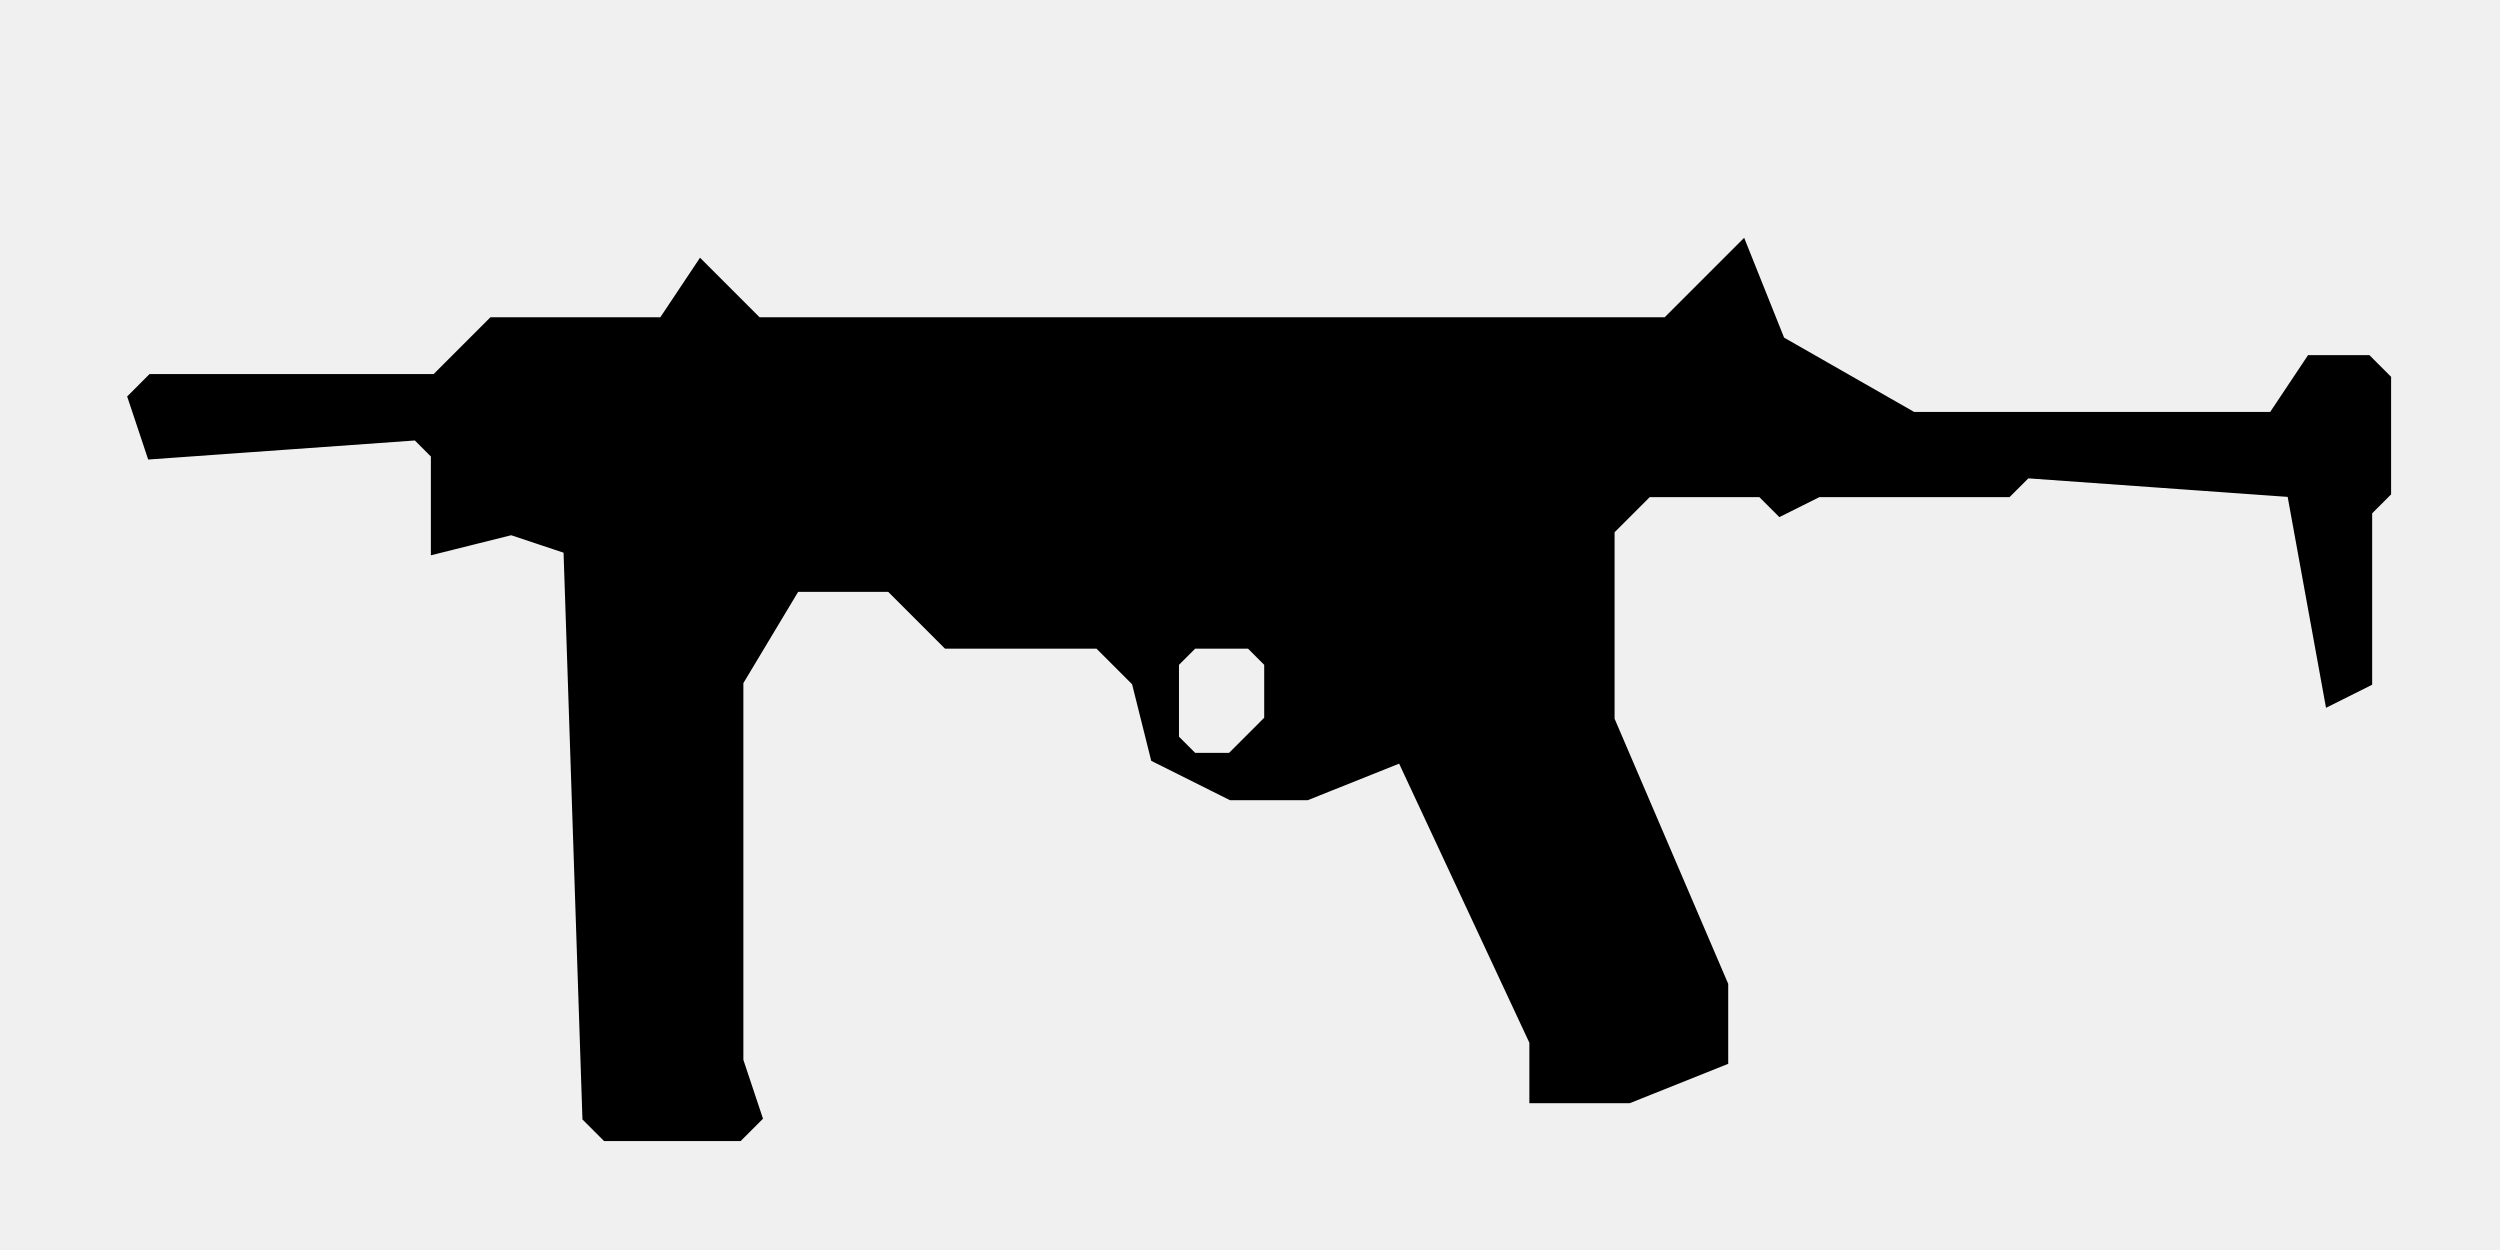
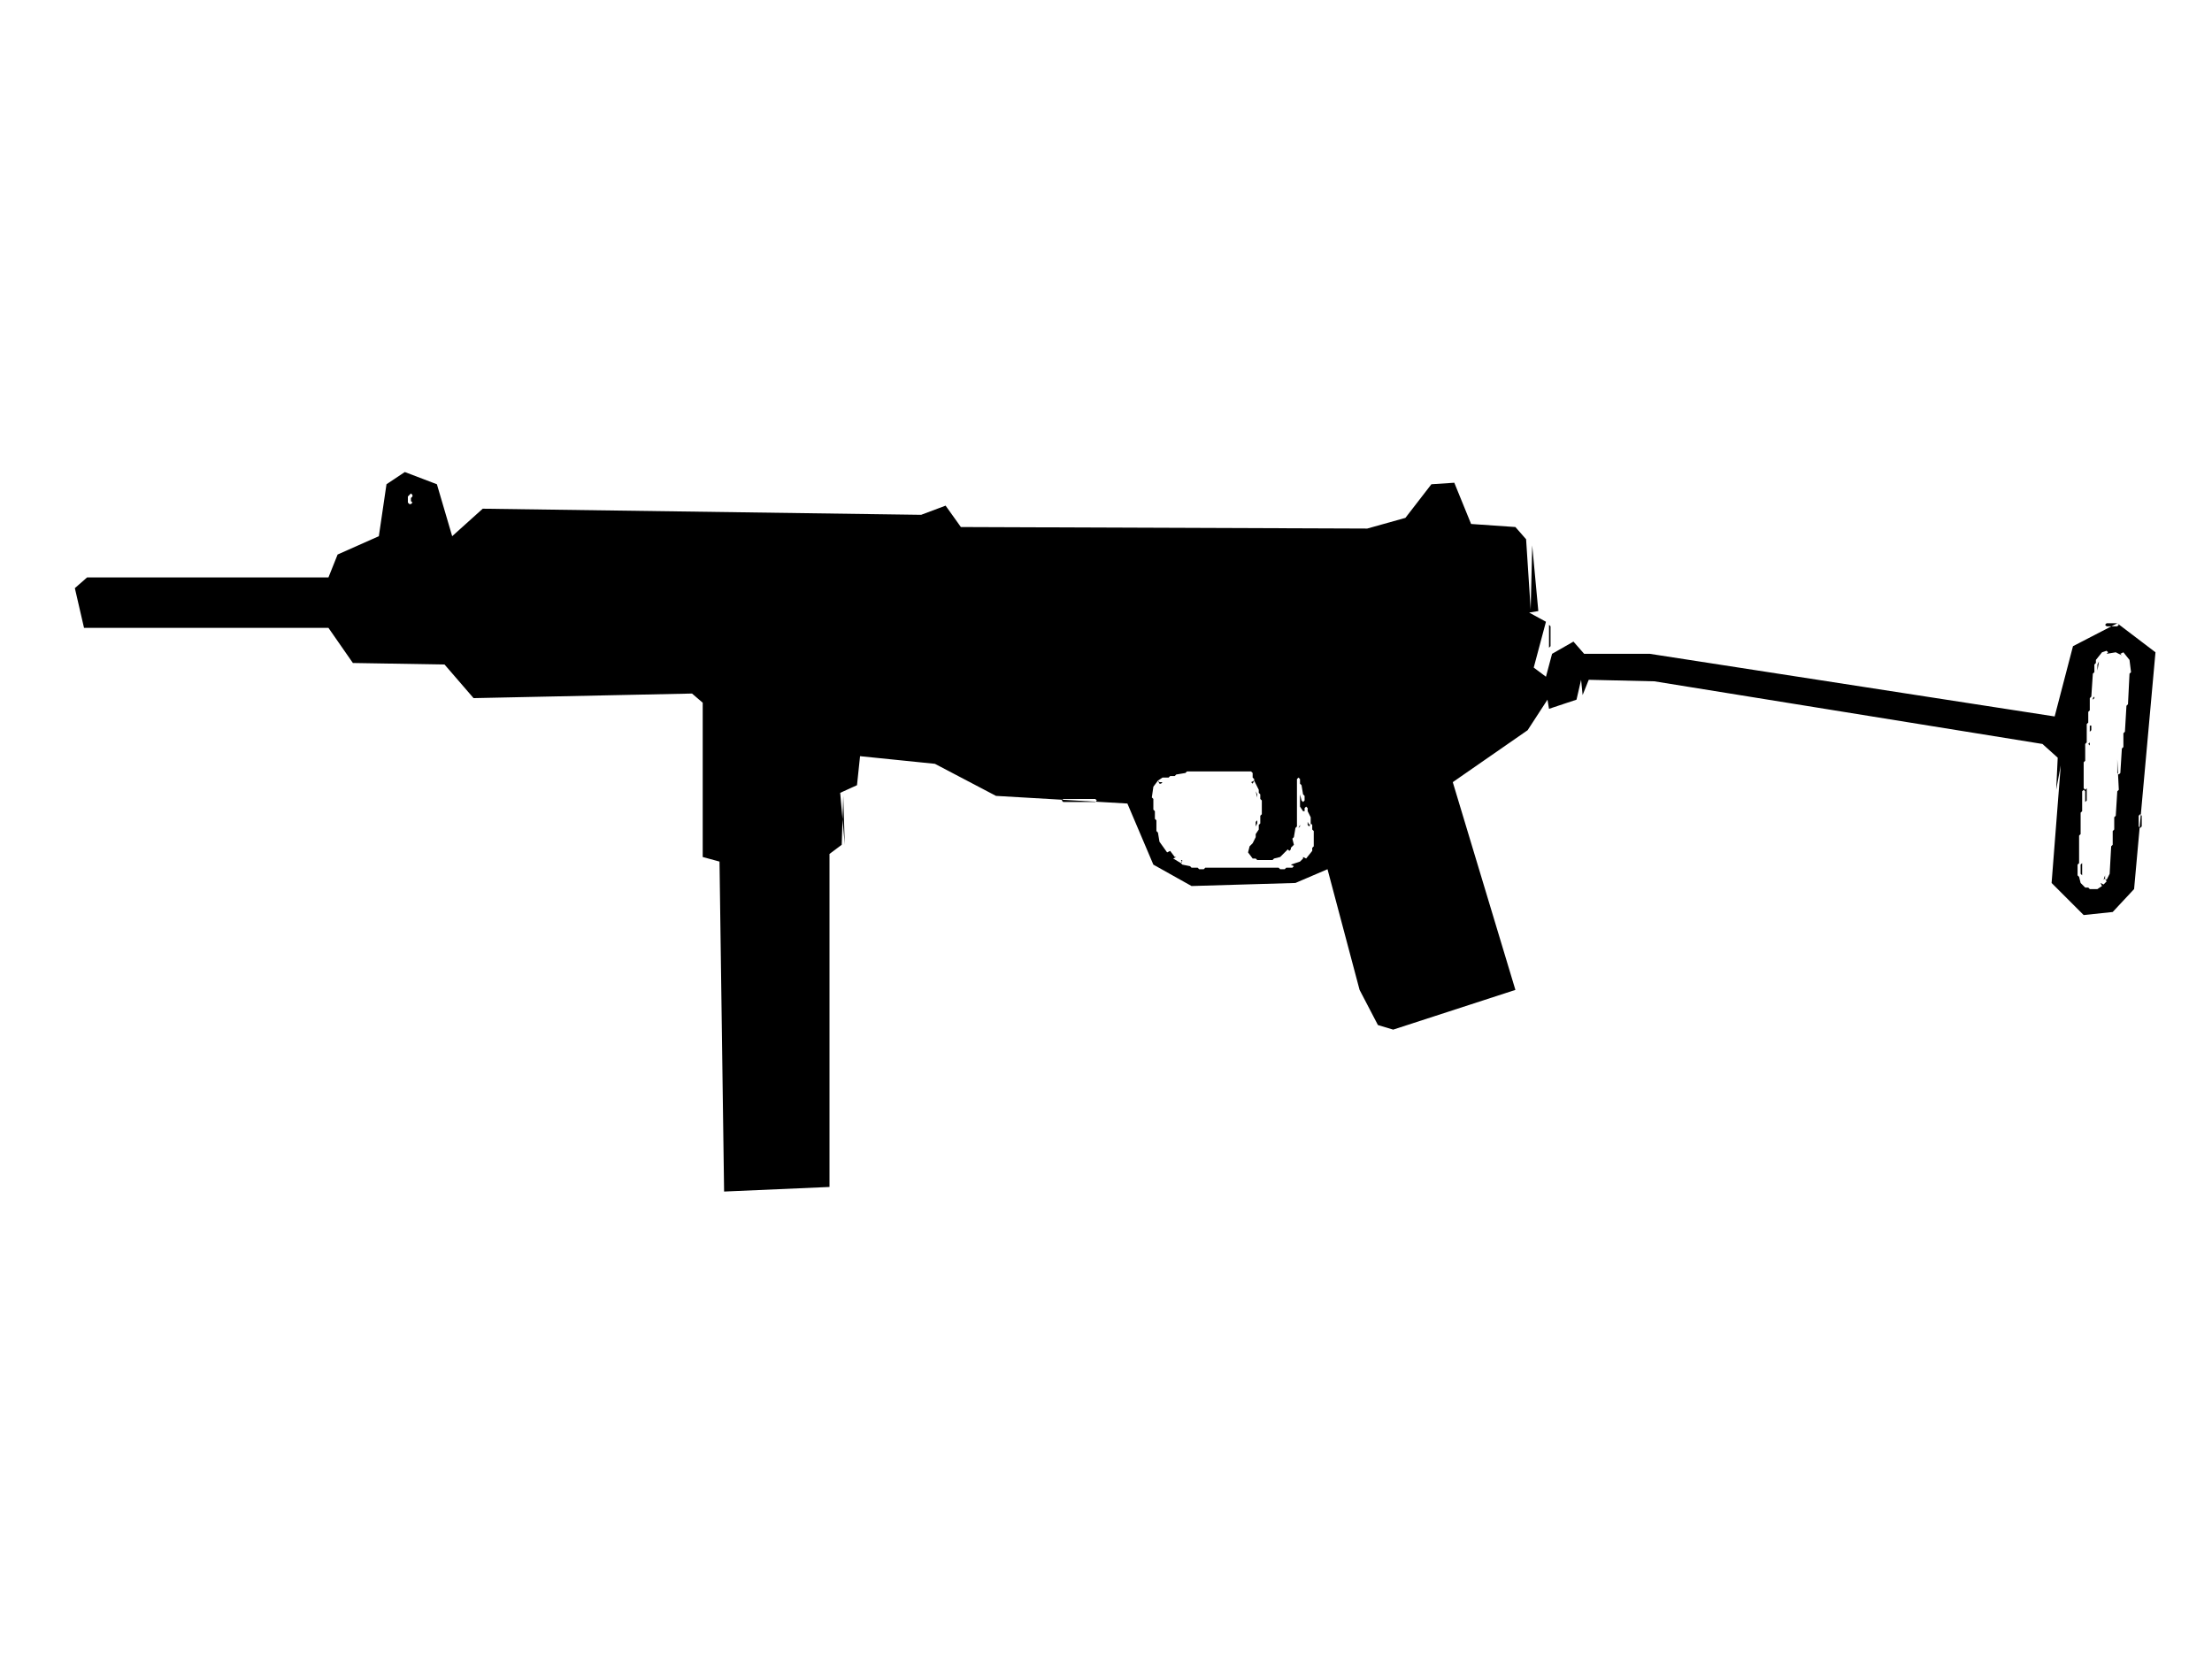
- <svg xmlns="http://www.w3.org/2000/svg" viewBox="0 0 132 66" width="132" height="66">
-   <path d="M 126.00 26.00 L 126.00 20.00 L 125.00 19.00 L 122.00 19.00 L 120.00 22.00 L 101.00 22.00 L 94.00 18.00 L 92.00 13.00 L 88.00 17.00 L 40.00 17.00 L 37.00 14.00 L 35.00 17.00 L 26.00 17.00 L 23.00 20.00 L 8.00 20.00 L 7.00 21.00 L 8.00 24.00 L 22.00 23.00 L 23.00 24.00 L 23.00 29.00 L 27.00 28.00 L 30.00 29.00 L 31.00 59.00 L 32.00 60.00 L 39.00 60.00 L 40.00 59.00 L 39.00 56.00 L 39.00 36.00 L 42.00 31.00 L 47.00 31.00 L 50.00 34.00 L 58.00 34.00 L 60.00 36.00 L 61.00 40.00 L 65.00 42.00 L 69.00 42.00 L 74.00 40.00 L 81.00 55.00 L 81.00 58.00 L 86.00 58.00 L 91.00 56.00 L 91.00 52.00 L 85.00 38.00 L 85.00 28.00 L 87.00 26.00 L 93.00 26.00 L 94.00 27.00 L 96.00 26.00 L 106.00 26.00 L 107.00 25.00 L 121.00 26.00 L 123.00 37.00 L 125.00 36.00 L 125.00 27.00 Z M 62.00 35.00 L 63.00 34.00 L 66.00 34.00 L 67.00 35.00 L 67.00 38.00 L 65.00 40.00 L 63.00 40.00 L 62.00 39.00 Z" fill="#000000" stroke="#000000" stroke-width="0.5" fill-rule="evenodd" clip-rule="evenodd" />
+ <svg xmlns="http://www.w3.org/2000/svg" width="1448" height="1086" viewBox="0 0 1448 1086">
+   <rect width="100%" height="100%" fill="white" />
+   <path d="M 1014,407 L 1014,424 L 1015,423 L 1015,410 L 1014,409 Z" fill="black" fill-rule="evenodd" />
+   <path d="M 49,385 L 55,411 L 215,411 L 231,434 L 291,435 L 310,457 L 453,454 L 460,460 L 460,561 L 471,564 L 474,780 L 543,777 L 543,559 L 551,553 L 552,521 L 553,553 L 550,519 L 561,514 L 563,495 L 612,500 L 652,521 L 738,526 L 755,566 L 780,580 L 848,578 L 869,569 L 890,648 L 902,671 L 912,674 L 992,648 L 951,512 L 1000,478 L 1013,458 L 1014,464 L 1032,458 L 1035,445 L 1036,455 L 1040,445 L 1083,446 L 1337,487 L 1347,496 L 1346,517 L 1349,501 L 1343,578 L 1364,599 L 1383,597 L 1397,582 L 1411,427 L 1386,408 L 1357,423 L 1345,469 L 1080,428 L 1037,428 L 1030,420 L 1016,428 L 1012,443 L 1004,437 L 1012,407 L 1001,401 L 1007,400 L 1003,357 L 1002,399 L 999,353 L 992,345 L 963,343 L 952,316 L 937,317 L 920,339 L 895,346 L 629,345 L 619,331 L 603,337 L 316,333 L 296,351 L 286,317 L 265,309 L 253,317 L 248,351 L 221,363 L 215,378 L 57,378 Z M 1401,533 L 1402,534 L 1402,541 L 1401,542 L 1400,541 L 1400,534 Z M 695,524 L 696,523 L 717,523 L 718,524 L 717,525 L 696,525 Z M 755,515 L 758,511 L 759,513 L 760,513 L 761,512 L 759,512 L 758,511 L 761,509 L 765,509 L 766,510 L 768,510 L 766,510 L 765,509 L 766,508 L 769,508 L 770,507 L 776,506 L 777,505 L 819,505 L 820,506 L 820,509 L 821,510 L 821,511 L 819,512 L 820,513 L 821,511 L 824,517 L 824,519 L 823,520 L 822,518 L 823,522 L 823,520 L 824,519 L 825,520 L 825,523 L 826,524 L 826,533 L 825,534 L 825,539 L 824,540 L 823,539 L 823,537 L 822,538 L 822,541 L 823,539 L 824,540 L 824,543 L 822,546 L 822,548 L 820,552 L 818,554 L 817,553 L 816,554 L 817,553 L 818,554 L 817,558 L 820,562 L 822,562 L 823,563 L 833,563 L 834,562 L 838,561 L 843,556 L 844,557 L 845,556 L 845,555 L 847,553 L 846,549 L 847,548 L 848,542 L 849,541 L 850,542 L 850,546 L 850,542 L 851,541 L 851,540 L 850,542 L 849,541 L 849,510 L 850,509 L 851,510 L 851,513 L 852,514 L 853,520 L 854,521 L 854,524 L 853,525 L 852,524 L 851,520 L 851,528 L 853,531 L 854,531 L 854,529 L 855,528 L 856,529 L 856,531 L 858,535 L 858,539 L 857,540 L 856,538 L 856,540 L 857,541 L 858,539 L 859,540 L 859,543 L 860,544 L 860,554 L 859,555 L 859,557 L 855,562 L 853,561 L 853,562 L 851,564 L 845,566 L 847,567 L 846,568 L 842,568 L 841,569 L 838,569 L 837,568 L 789,568 L 788,569 L 785,569 L 784,568 L 780,568 L 779,567 L 774,566 L 773,565 L 774,563 L 773,563 L 774,564 L 773,565 L 768,562 L 770,561 L 769,561 L 766,557 L 764,558 L 759,551 L 758,545 L 757,544 L 757,537 L 756,536 L 756,531 L 755,530 L 755,523 L 754,522 Z M 1390,427 L 1394,432 L 1395,440 L 1394,441 L 1393,461 L 1392,462 L 1391,479 L 1390,480 L 1390,489 L 1389,490 L 1388,506 L 1387,507 L 1386,506 L 1386,497 L 1387,517 L 1386,518 L 1385,534 L 1384,535 L 1384,543 L 1383,544 L 1383,553 L 1382,554 L 1381,572 L 1379,576 L 1378,575 L 1378,573 L 1377,576 L 1378,575 L 1379,577 L 1377,579 L 1375,578 L 1376,580 L 1373,582 L 1368,582 L 1367,581 L 1365,581 L 1362,578 L 1361,574 L 1360,573 L 1360,566 L 1361,565 L 1362,566 L 1362,572 L 1363,573 L 1363,575 L 1363,559 L 1363,565 L 1362,566 L 1361,565 L 1361,547 L 1362,546 L 1362,532 L 1363,531 L 1363,518 L 1364,517 L 1365,518 L 1365,531 L 1365,525 L 1366,524 L 1366,514 L 1366,516 L 1365,517 L 1364,516 L 1364,499 L 1365,498 L 1365,487 L 1366,486 L 1368,488 L 1368,479 L 1369,478 L 1369,475 L 1368,475 L 1368,486 L 1367,487 L 1366,486 L 1366,474 L 1367,473 L 1367,466 L 1368,465 L 1368,457 L 1369,456 L 1370,457 L 1370,463 L 1370,458 L 1371,457 L 1371,450 L 1371,456 L 1370,457 L 1369,456 L 1370,441 L 1371,440 L 1371,435 L 1372,434 L 1373,435 L 1373,439 L 1374,433 L 1373,435 L 1372,434 L 1372,432 L 1376,427 L 1379,426 L 1380,427 L 1379,428 L 1385,427 L 1389,429 L 1388,428 Z M 1378,409 L 1379,408 L 1386,408 L 1387,409 L 1386,410 L 1379,410 Z M 269,323 L 270,324 L 270,325 L 269,326 L 269,328 L 270,329 L 269,330 L 268,330 L 267,329 L 267,325 Z" fill="black" fill-rule="evenodd" />
</svg>
